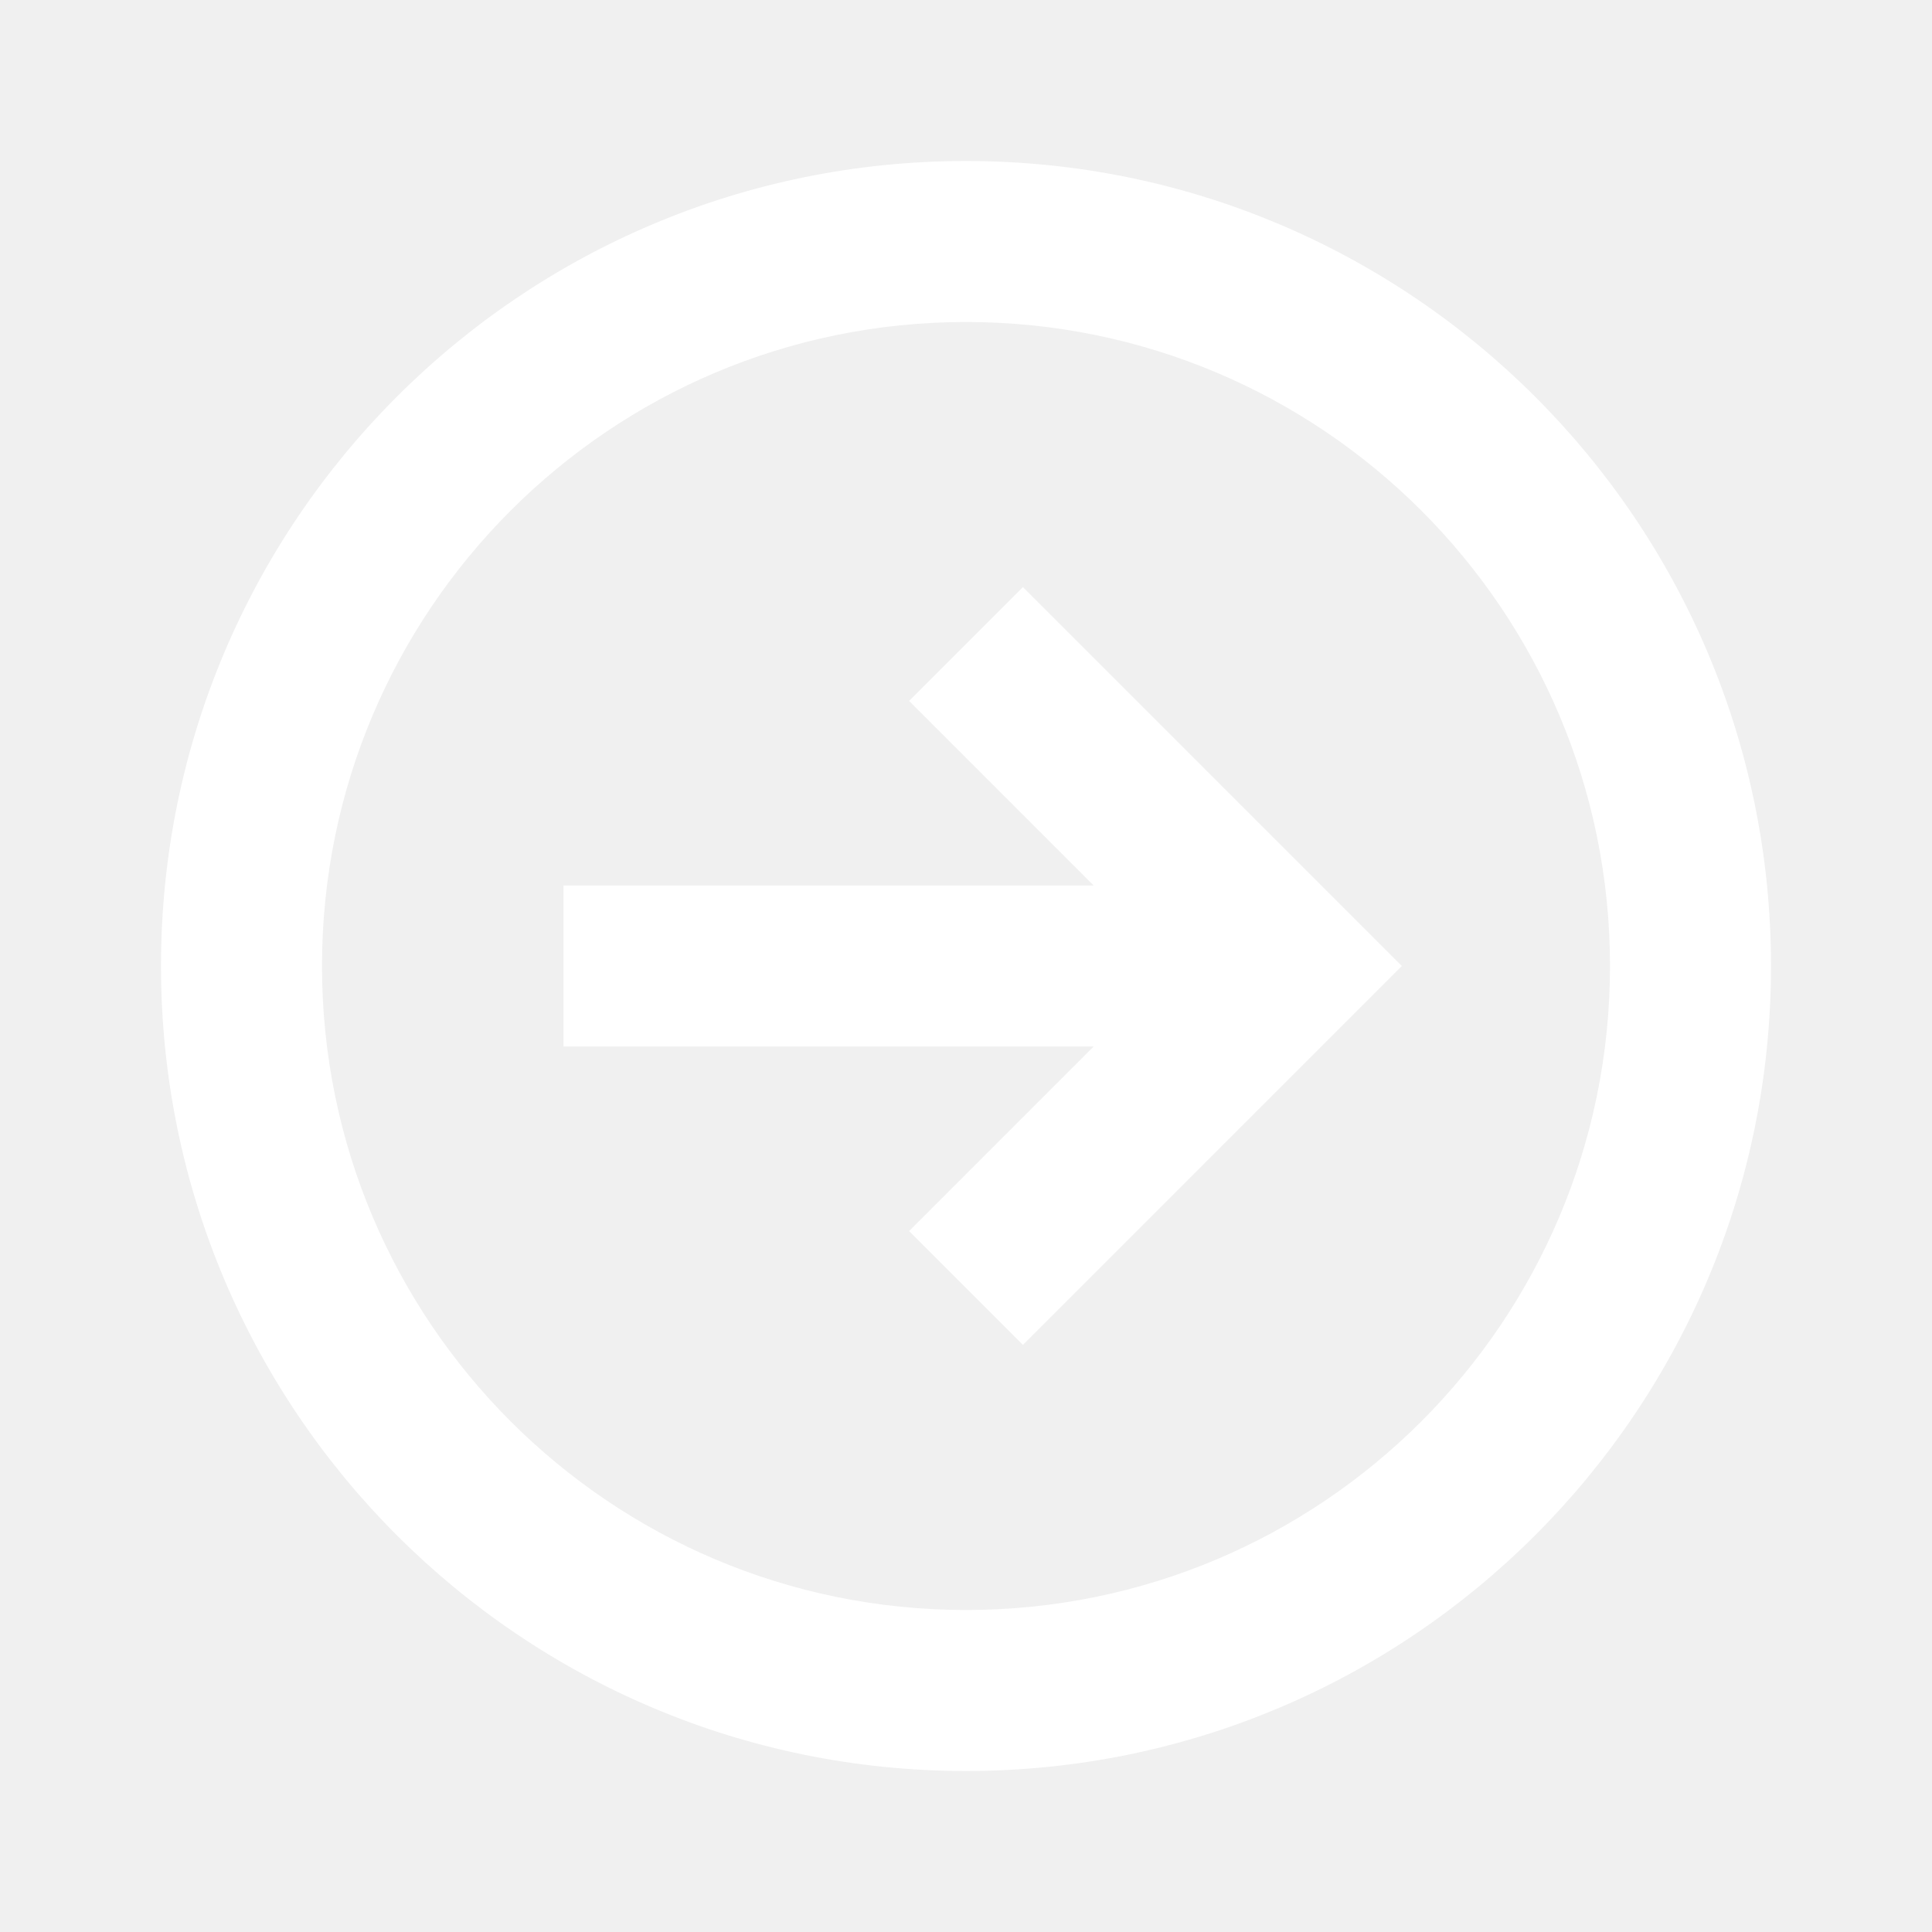
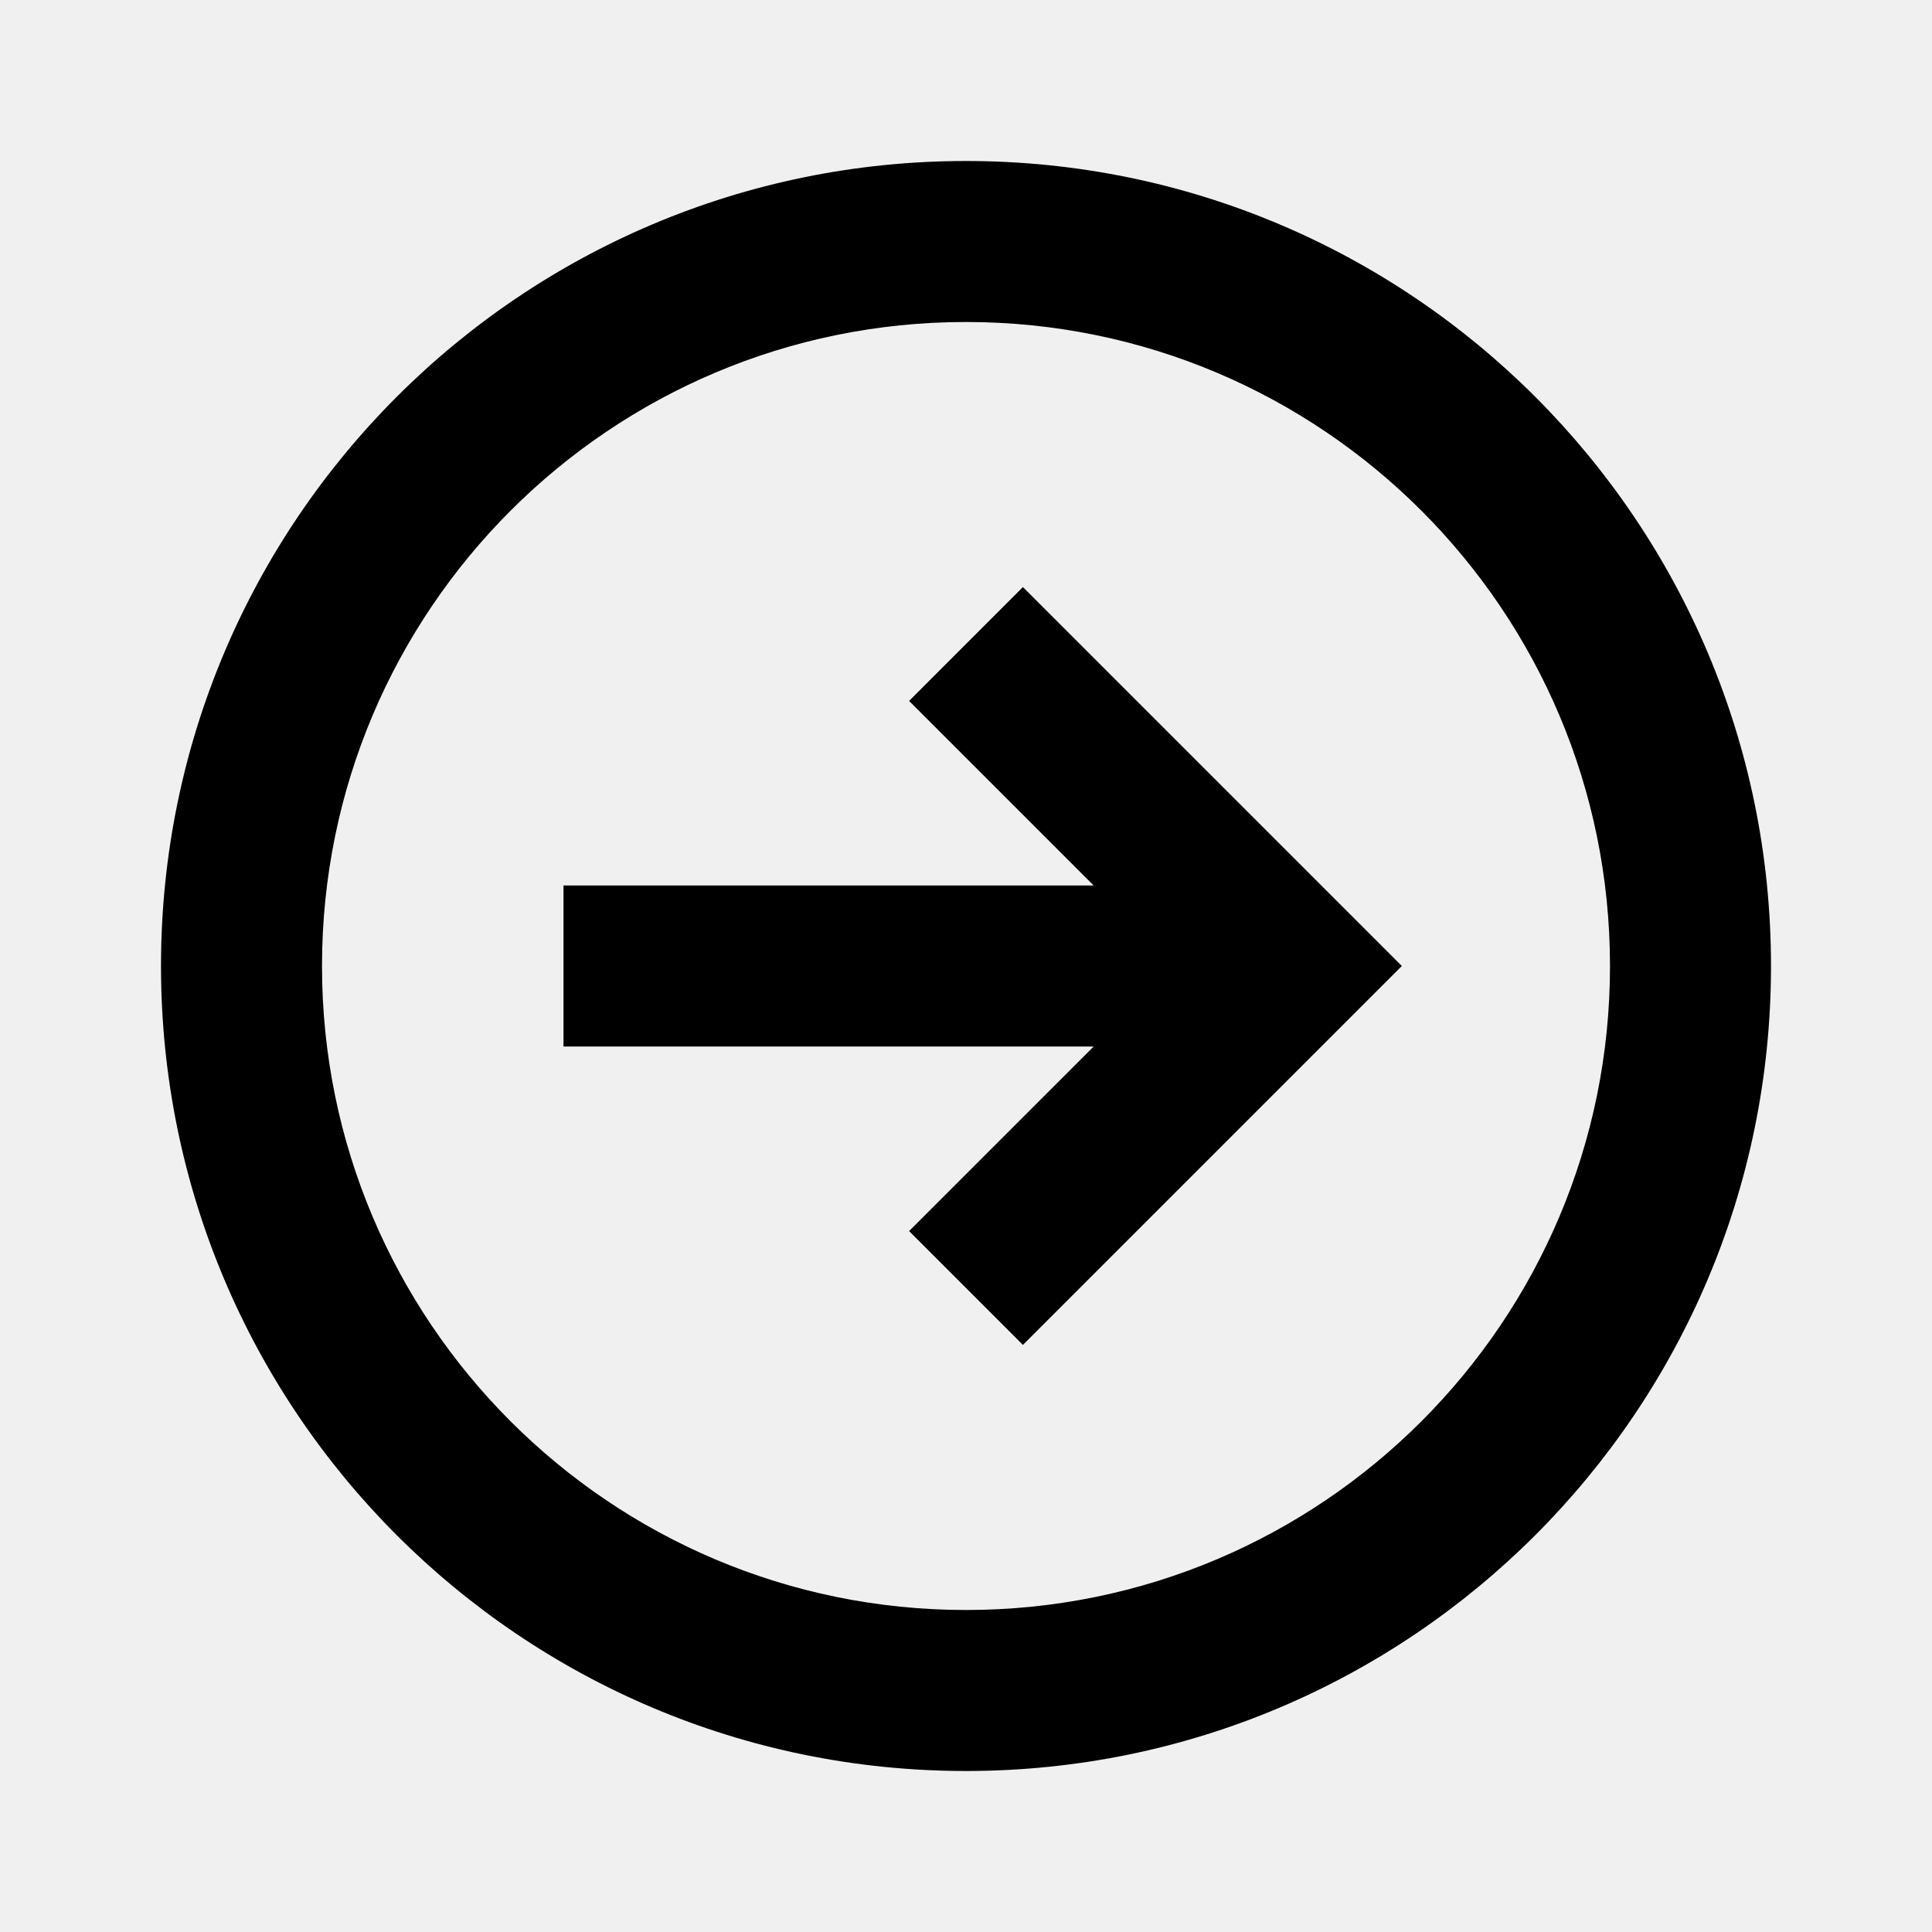
- <svg xmlns="http://www.w3.org/2000/svg" width="24" height="24" viewBox="0 0 24 24" fill="none">
-   <path d="M11.293 8.707L13.586 11L7 11L7 13L13.586 13L11.293 15.293L12.707 16.707L17.414 12L12.707 7.293L11.293 8.707Z" fill="white" />
-   <path fill-rule="evenodd" clip-rule="evenodd" d="M12 22C17.523 22 22 17.523 22 12C22 6.477 17.523 2 12 2C6.477 2 2 6.477 2 12C2 17.523 6.477 22 12 22ZM20 12C20 16.418 16.418 20 12 20C7.582 20 4 16.418 4 12C4 7.582 7.582 4 12 4C16.418 4 20 7.582 20 12Z" fill="white" />
+ <svg xmlns="http://www.w3.org/2000/svg" width="24" height="24" viewBox="0 0 24 24">
+   <path d="M11.293 8.707L13.586 11L7 11L7 13L13.586 13L11.293 15.293L12.707 16.707L17.414 12L12.707 7.293L11.293 8.707Z" />
+   <path fill-rule="evenodd" clip-rule="evenodd" d="M12 22C17.523 22 22 17.523 22 12C22 6.477 17.523 2 12 2C6.477 2 2 6.477 2 12C2 17.523 6.477 22 12 22ZM20 12C20 16.418 16.418 20 12 20C7.582 20 4 16.418 4 12C4 7.582 7.582 4 12 4C16.418 4 20 7.582 20 12Z" />
</svg>
